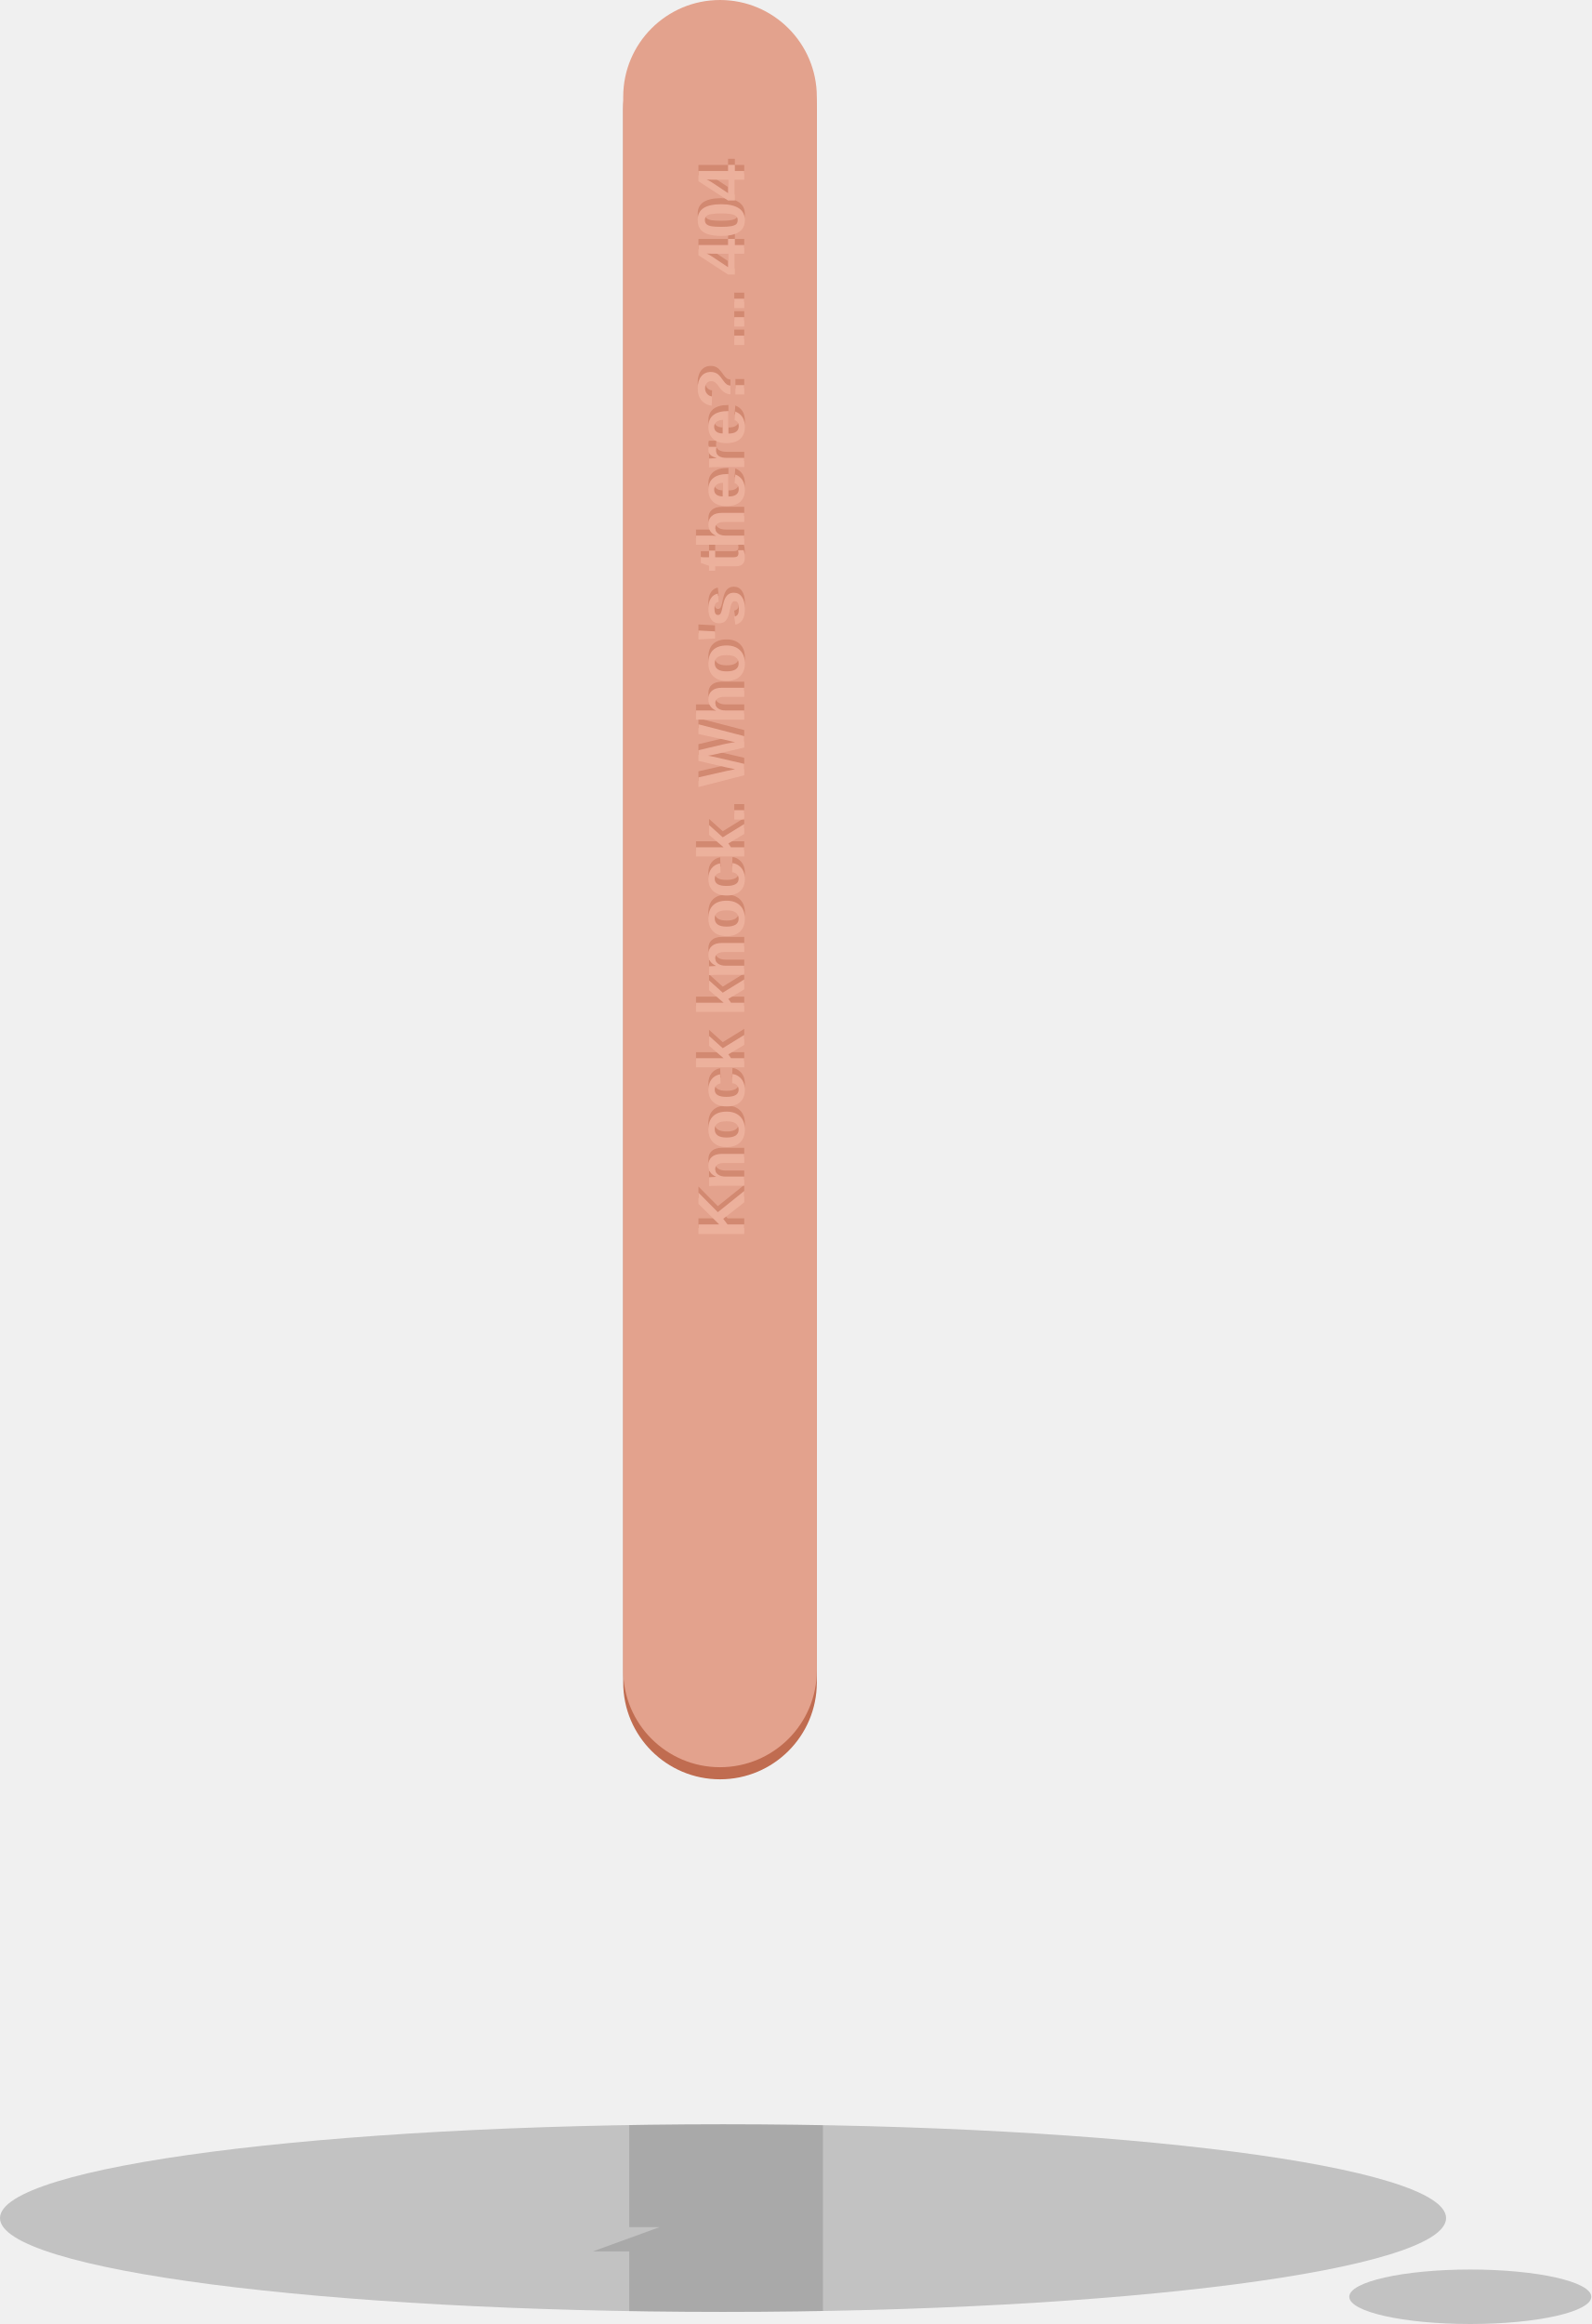
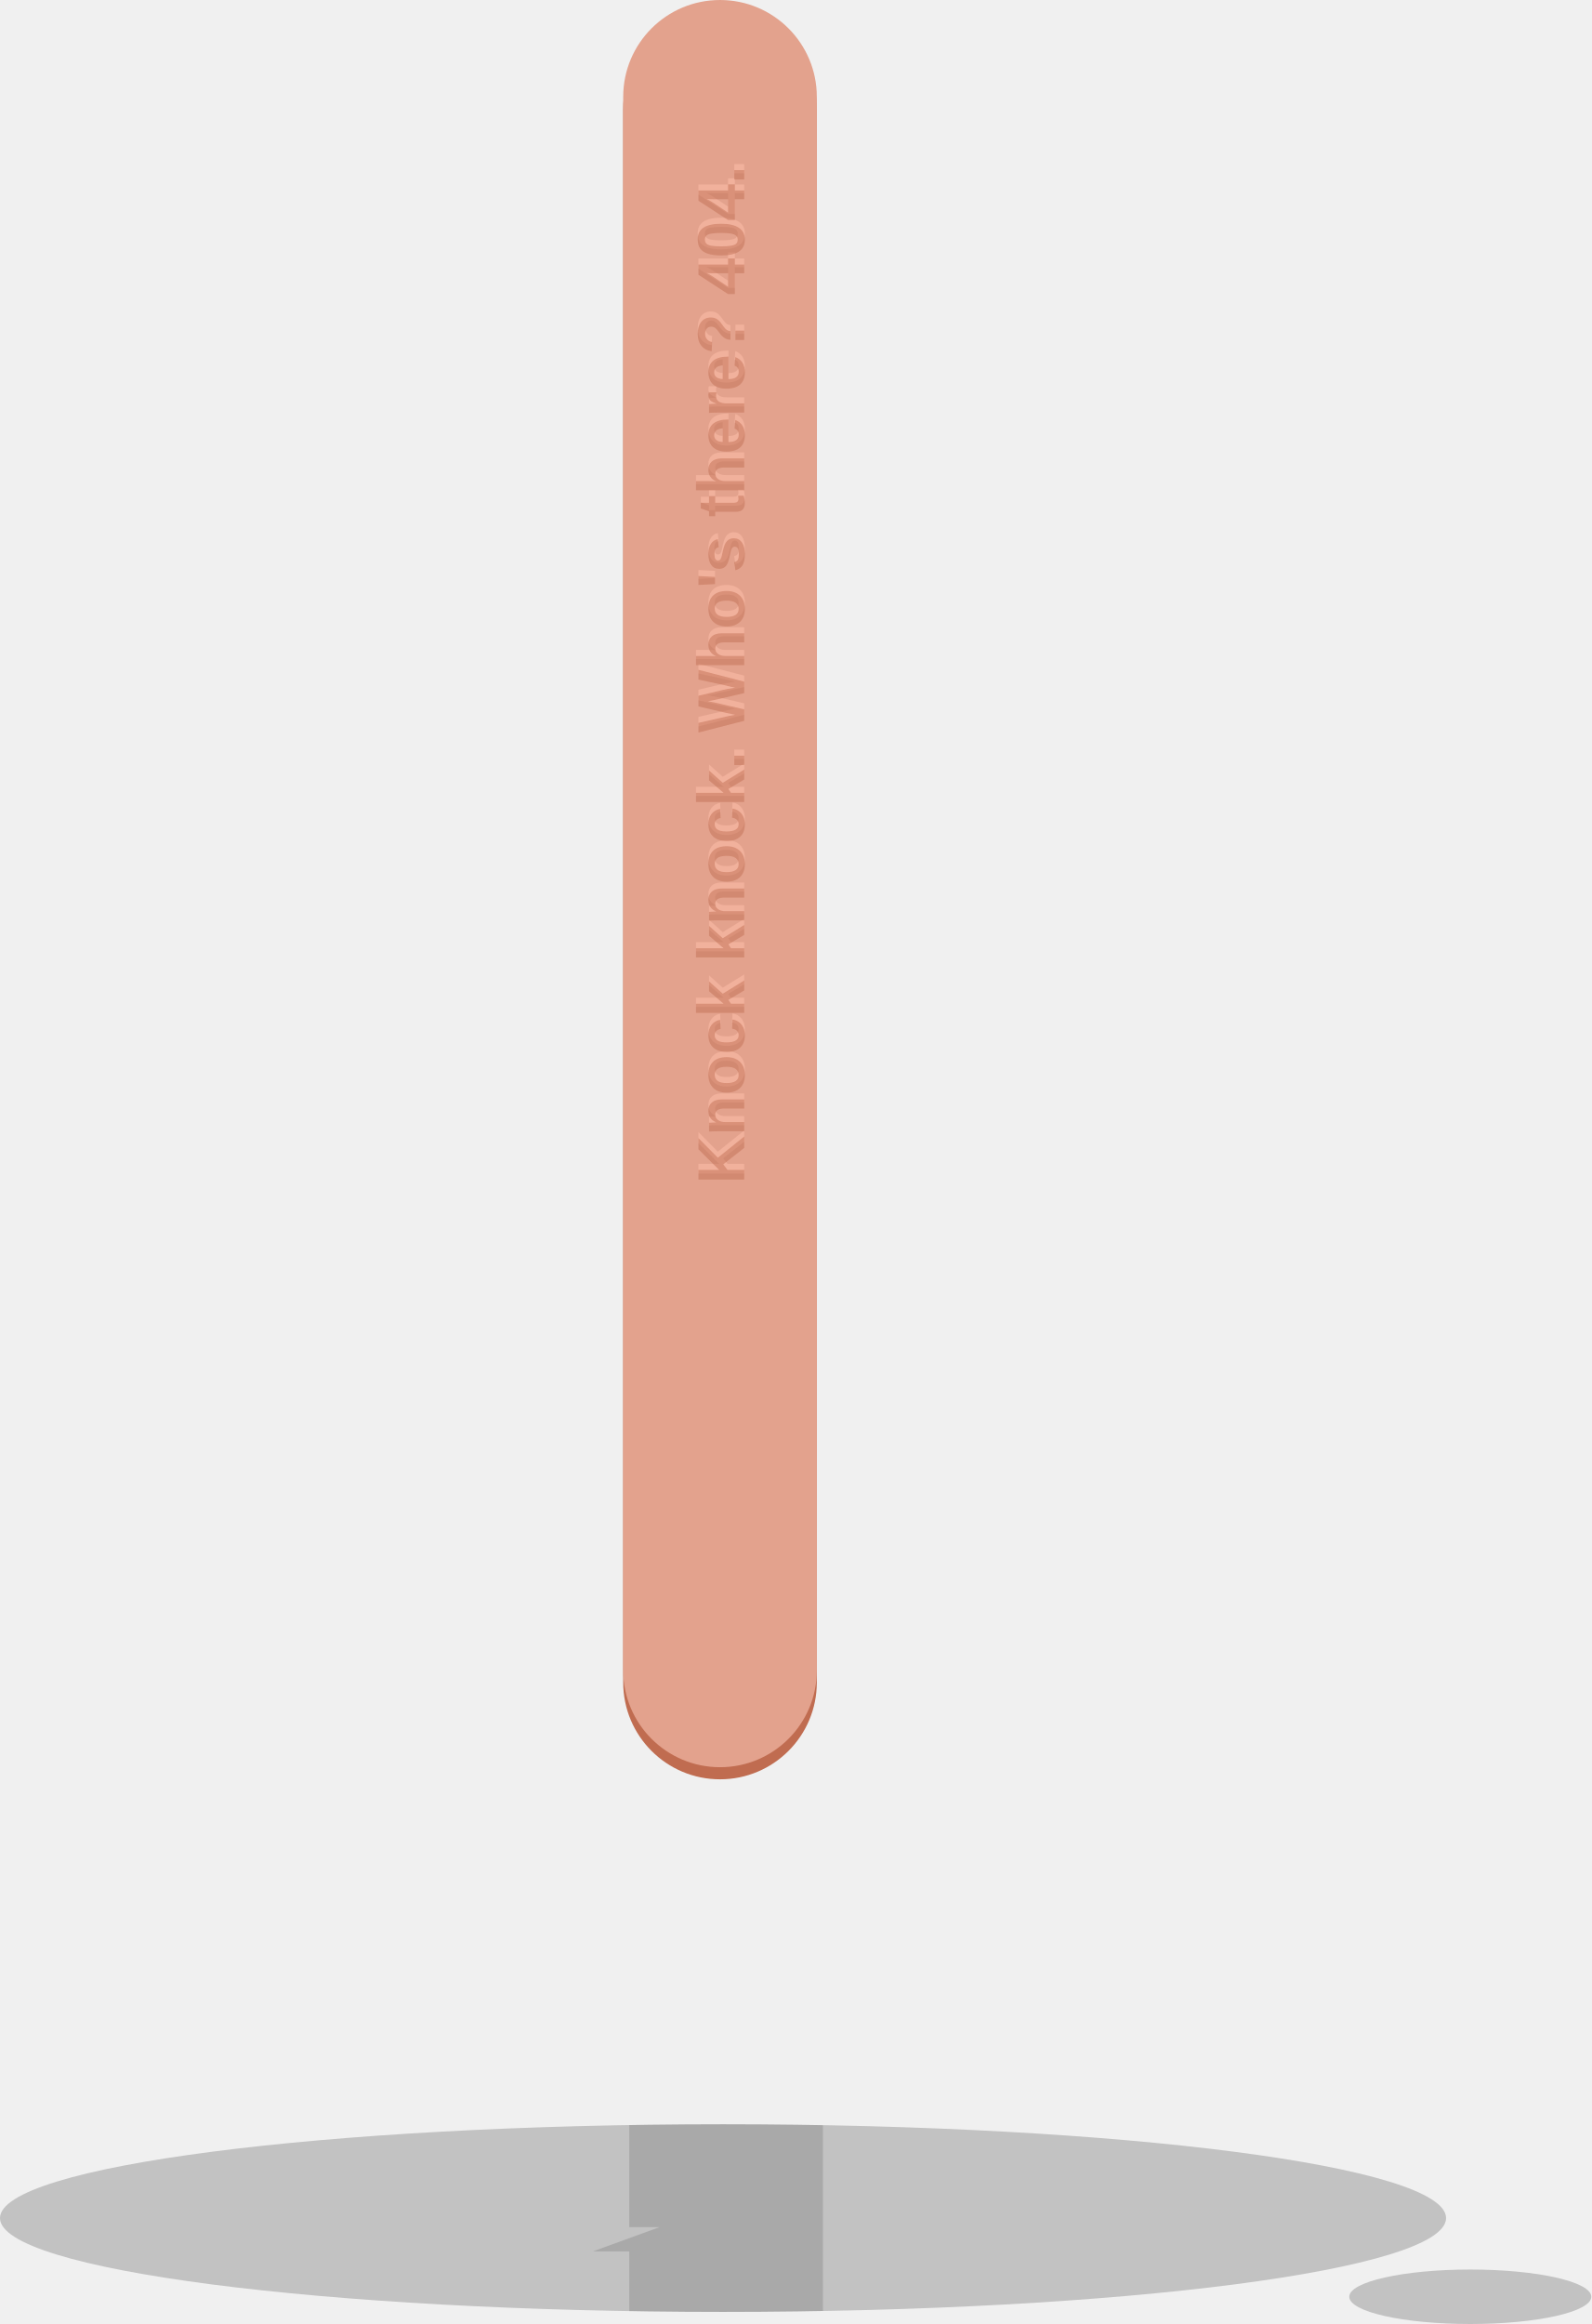
<svg xmlns="http://www.w3.org/2000/svg" xmlns:xlink="http://www.w3.org/1999/xlink" width="263px" height="384px" viewBox="0 0 263 384" version="1.1">
  <defs>
    <ellipse id="path-1" cx="119.5" cy="15.5" rx="119.5" ry="15.5" />
    <ellipse id="path-3" cx="20" cy="4.5" rx="20" ry="4.5" />
  </defs>
  <g id="Page-2" stroke="none" stroke-width="1" fill="none" fill-rule="evenodd">
    <g id="metled">
      <g id="handle" transform="translate(103, 0)" fill-rule="nonzero">
        <rect id="Rectangle" fill="#C06C50" x="0" y="2" width="32" height="292" rx="16" />
        <rect id="Rectangle" fill="#E3A28D" x="0" y="0" width="32" height="292" rx="16" />
      </g>
      <g id="Rectangle" transform="translate(0, 351)">
        <mask id="mask-2" fill="white">
          <use xlink:href="#path-1" />
        </mask>
        <use id="Mask" fill="#000000" fill-rule="nonzero" opacity="0.194" xlink:href="#path-1" />
        <path d="M104,18.818 L109,17 L104,17 L104,-31 L136,-31 L136,48 L104,48 L104,21 L98,21 L104,18.818 Z" id="Combined-Shape" fill="#000000" fill-rule="nonzero" opacity="0.13" mask="url(#mask-2)" />
      </g>
      <g id="Rectangle" transform="translate(223, 375)">
        <mask id="mask-4" fill="white">
          <use xlink:href="#path-3" />
        </mask>
        <use id="Mask" fill="#000000" fill-rule="nonzero" opacity="0.194" xlink:href="#path-3" />
      </g>
-       <text id="Knock-knock.-Who's-t" opacity="0.472" transform="translate(119, 119.5) rotate(-90) translate(-119, -119.5) " font-family="Arial-BoldMT, Arial" font-size="11" font-weight="bold" fill="#C06C50">
-         <tspan x="34.865" y="123.5">Knock knock. Who's there?   ... 404 </tspan>
+       <text id="Knock-knock.-Who's-t" opacity="0.614" transform="translate(119, 110.5) rotate(-90) translate(-119, -110.5) " font-family="Arial-BoldMT, Arial" font-size="11" font-weight="bold" fill="#FABAA5">
+         <tspan x="34.865" y="114.5">Knock knock. Who's there? 404. </tspan>
      </text>
-       <text id="Knock-knock.-Who's-t" opacity="0.973" transform="translate(119, 120.5) rotate(-90) translate(-119, -120.5) " font-family="Arial-BoldMT, Arial" font-size="11" font-weight="bold" fill="#EDB19D">
-         <tspan x="34.865" y="124.5">Knock knock. Who's there?   ... 404 </tspan>
+       <text id="Knock-knock.-Who's-t" opacity="0.472" transform="translate(119, 111.5) rotate(-90) translate(-119, -111.5) " font-family="Arial-BoldMT, Arial" font-size="11" font-weight="bold" fill="#C06C50">
+         <tspan x="34.865" y="115.5">Knock knock. Who's there? 404. </tspan>
      </text>
    </g>
  </g>
</svg>
